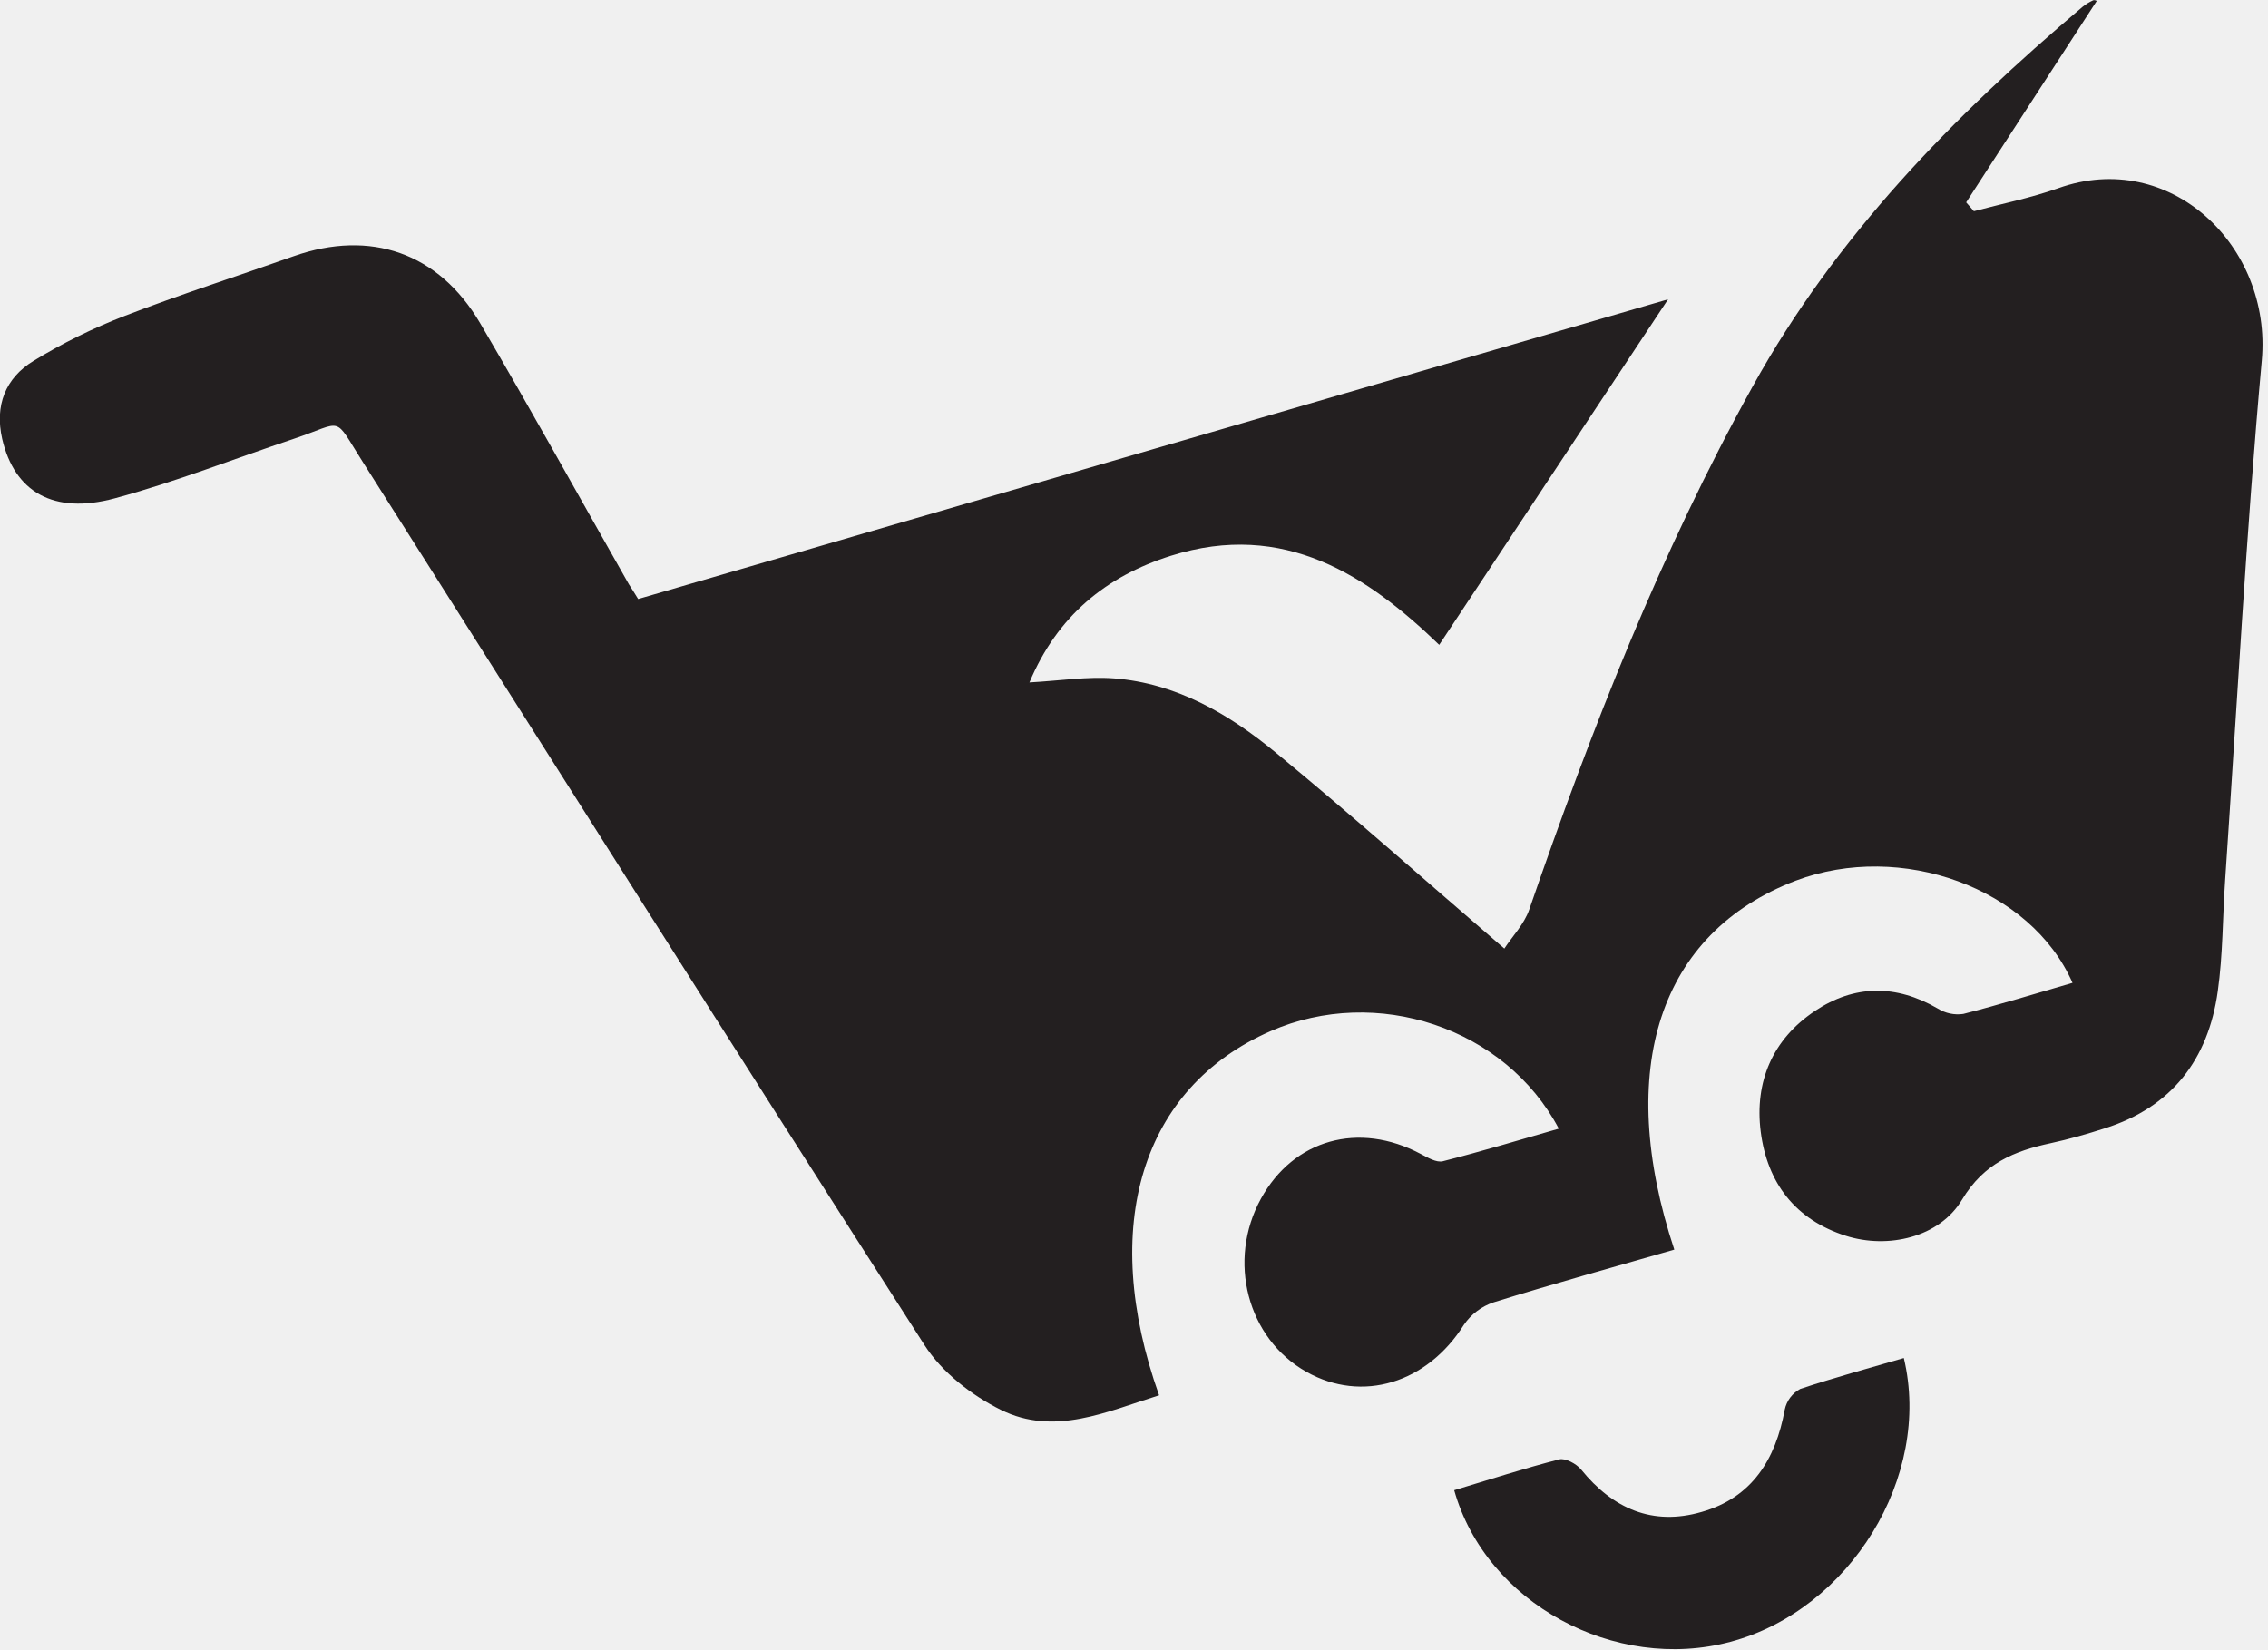
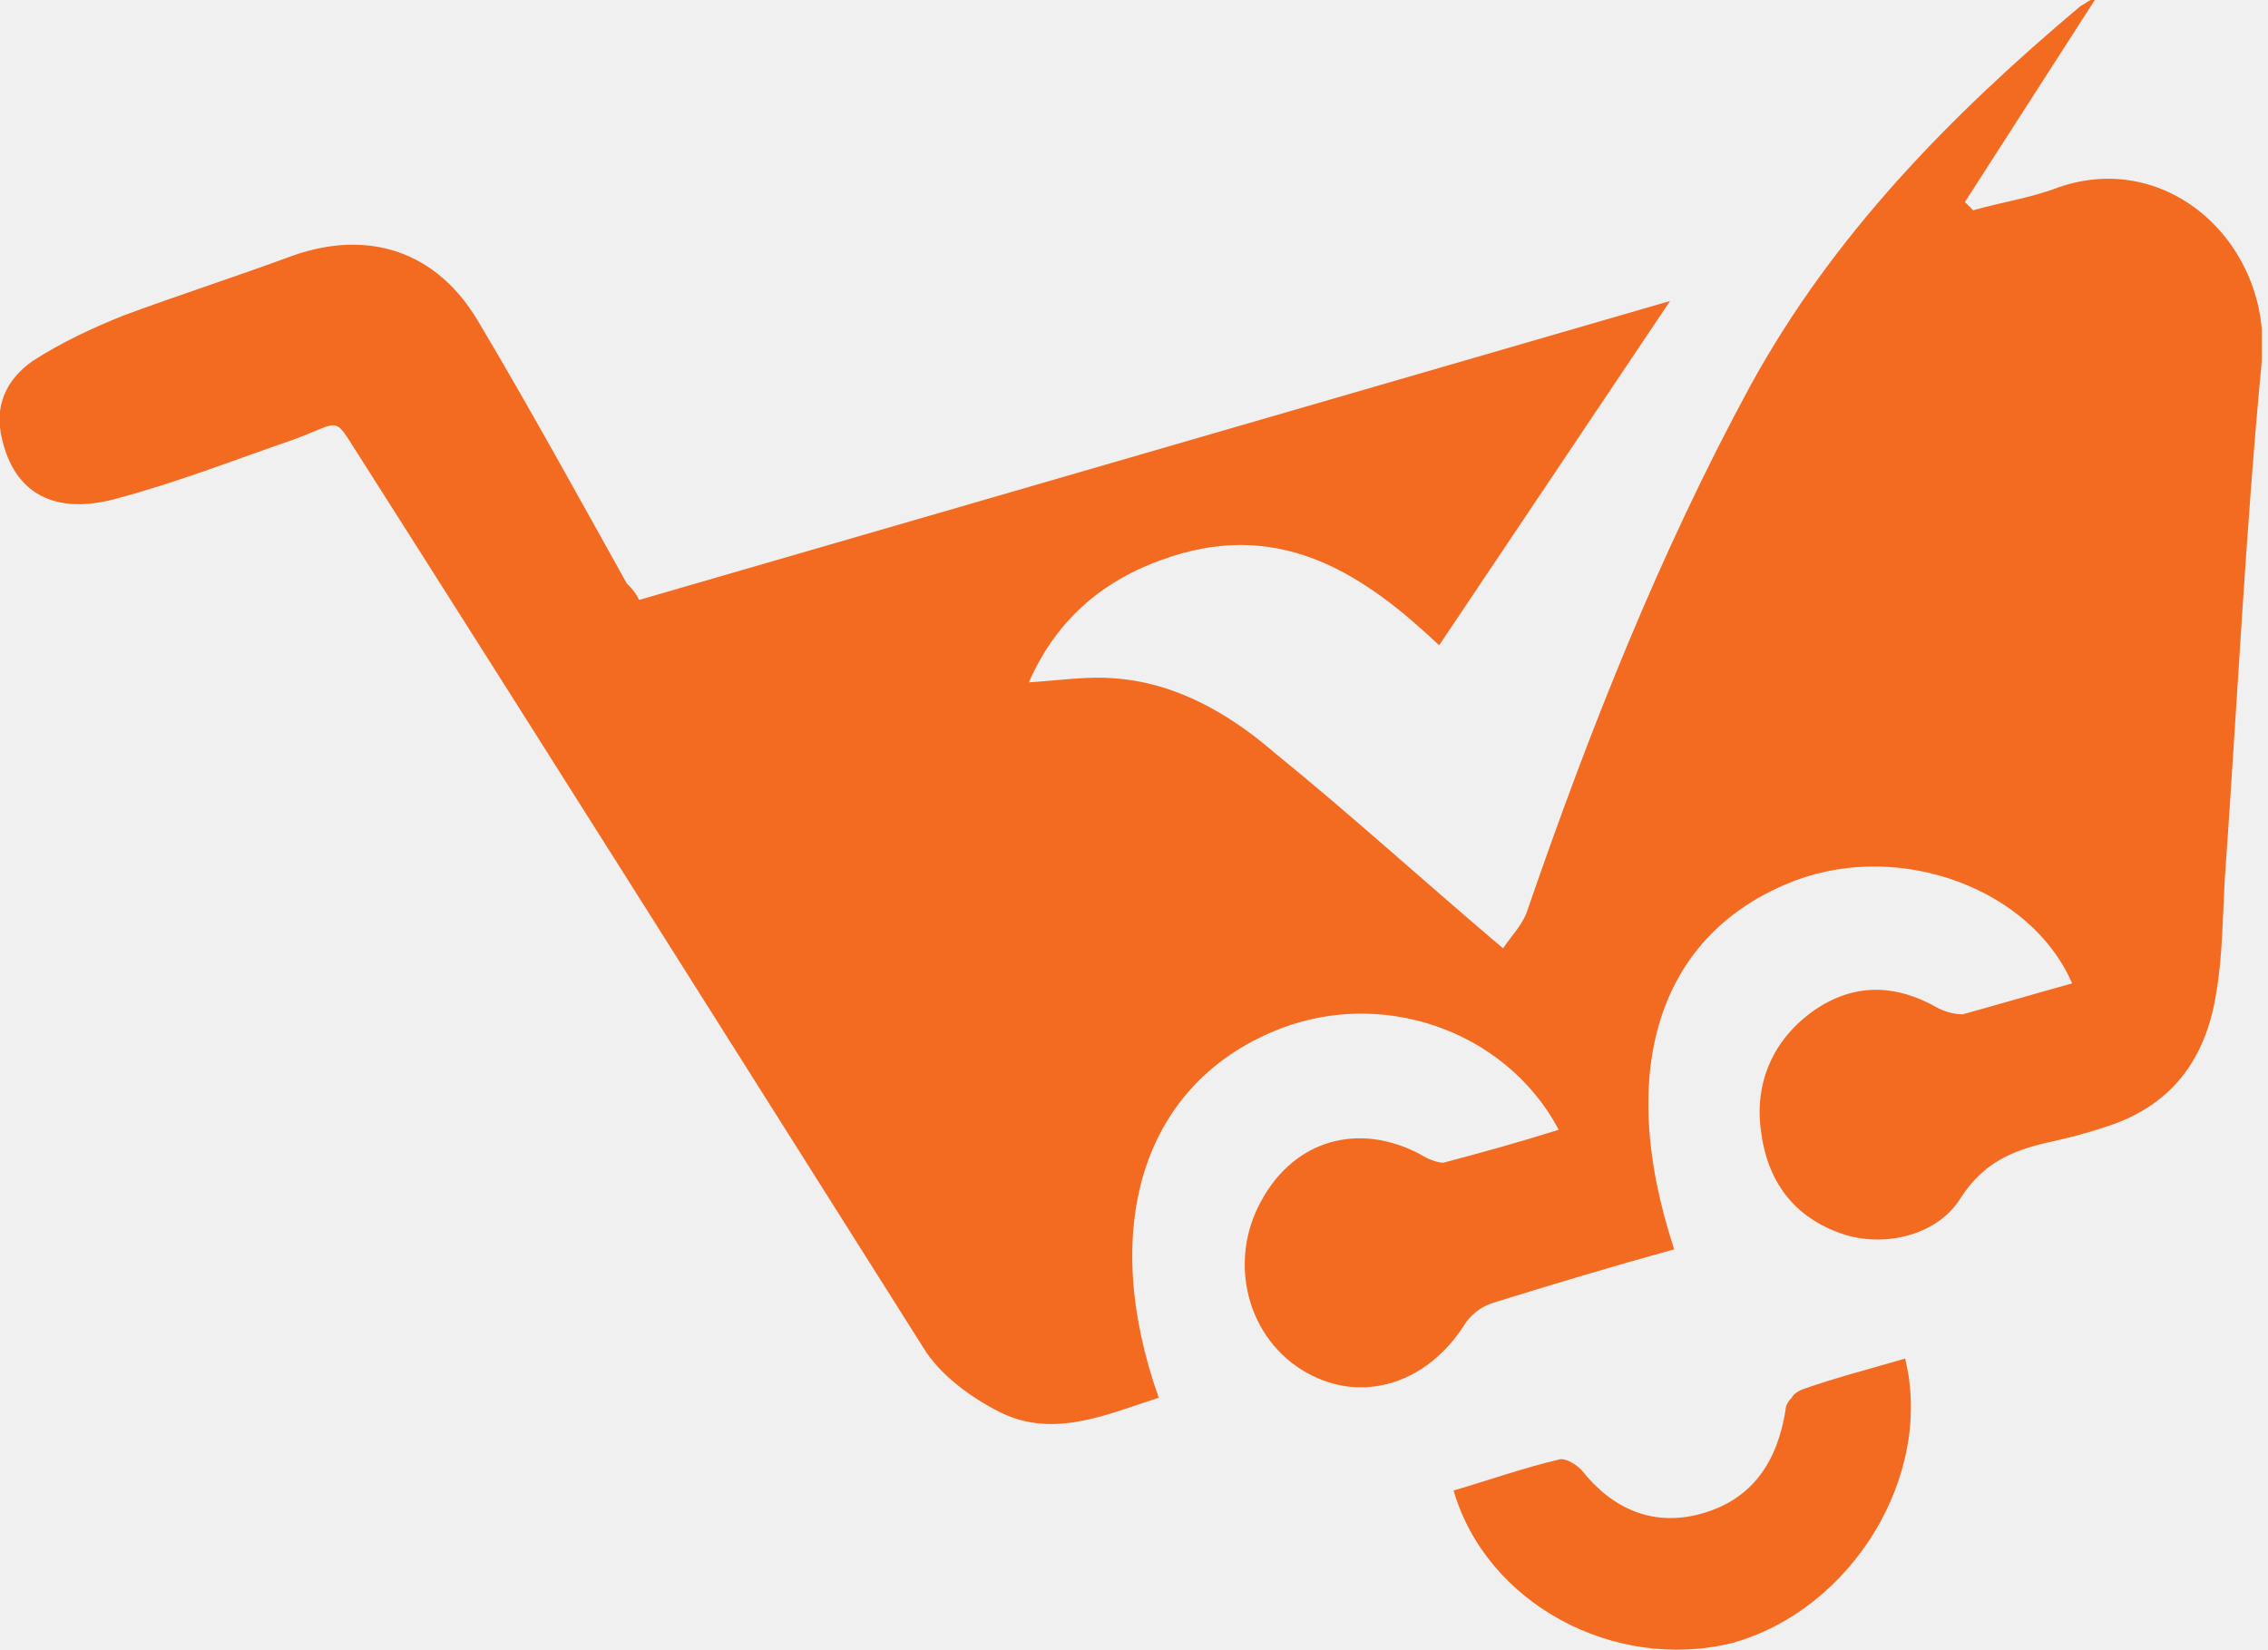
- <svg xmlns="http://www.w3.org/2000/svg" width="110" height="80" viewBox="0 0 110 80" fill="none">
-   <g clip-path="url(#clip0_22_9224)">
-     <path d="M30.951 29.057L80.904 14.518L69.803 31.279C66.352 27.948 62.303 25.222 56.789 26.959C53.642 27.953 51.281 29.881 49.929 33.102C51.4 33.022 52.73 32.807 54.035 32.906C57.048 33.14 59.59 34.624 61.852 36.486C65.531 39.514 69.081 42.672 72.962 46.012C73.342 45.428 73.926 44.831 74.171 44.115C77.184 35.387 80.524 26.814 85.014 18.73C89.035 11.464 94.73 5.639 101.009 0.33C101.164 0.204 101.334 0.099 101.516 0.017C101.585 -0.016 101.692 0.044 101.695 0.044L95.361 9.815L95.735 10.245C97.112 9.879 98.489 9.603 99.825 9.13C105.256 7.183 110.203 11.944 109.699 17.486C108.938 25.869 108.495 34.28 107.922 42.683C107.798 44.484 107.815 46.303 107.564 48.085C107.102 51.389 105.336 53.704 102.078 54.734C101.219 55.009 100.351 55.26 99.47 55.45C97.691 55.83 96.22 56.43 95.165 58.186C94.064 60.031 91.566 60.593 89.528 59.946C87.065 59.161 85.713 57.371 85.396 54.894C85.091 52.474 85.969 50.414 88.024 49.04C89.938 47.76 91.959 47.743 93.984 48.922C94.351 49.152 94.788 49.245 95.218 49.183C96.994 48.732 98.748 48.187 100.519 47.675C98.498 43.071 92.202 40.792 87.093 42.719C80.483 45.241 78.302 51.857 81.205 60.615C78.28 61.46 75.347 62.267 72.441 63.172C71.855 63.368 71.349 63.75 71.001 64.26C69.224 67.088 66.068 68.068 63.361 66.542C60.497 64.929 59.505 61.152 61.157 58.145C62.744 55.26 65.906 54.381 68.905 55.973C69.238 56.149 69.668 56.405 69.979 56.328C71.855 55.852 73.711 55.29 75.603 54.748C73.008 49.841 66.754 47.771 61.623 50.018C55.374 52.752 53.292 59.469 56.217 67.68C53.688 68.467 51.141 69.678 48.538 68.384C47.125 67.682 45.685 66.562 44.845 65.254C35.696 51.017 26.668 36.7 17.599 22.414C16.131 20.104 16.731 20.454 14.25 21.285C11.358 22.252 8.51 23.378 5.571 24.171C2.583 24.98 0.697 23.851 0.105 21.285C-0.262 19.669 0.264 18.339 1.617 17.511C3.024 16.65 4.506 15.918 6.045 15.324C8.75 14.278 11.512 13.397 14.25 12.425C17.965 11.12 21.278 12.255 23.286 15.674C25.745 19.862 28.097 24.11 30.499 28.339C30.628 28.545 30.766 28.746 30.951 29.057Z" fill="#231F20" />
-     <path d="M70.53 72.285C72.279 71.76 73.937 71.22 75.625 70.79C75.925 70.716 76.451 71 76.683 71.278C78.225 73.183 80.158 74.031 82.538 73.337C84.972 72.641 86.118 70.799 86.561 68.382C86.605 68.168 86.696 67.967 86.826 67.792C86.957 67.618 87.124 67.474 87.316 67.371C88.969 66.82 90.657 66.363 92.337 65.873C93.714 71.619 89.723 78.097 83.926 79.639C78.338 81.137 72.075 77.775 70.53 72.285Z" fill="#231F20" />
+ <svg xmlns="http://www.w3.org/2000/svg" xmlns:xlink="http://www.w3.org/1999/xlink" version="1.1" id="Layer_1" x="0px" y="0px" viewBox="0 0 110 80" style="enable-background:new 0 0 110 80;" xml:space="preserve">
+   <style type="text/css">
+ 	.st0{clip-path:url(#SVGID_00000137126294751672091910000010667834735580543917_);}
+ 	.st1{fill:#F26B21;}
+ </style>
+   <g>
+     <defs>
+       <rect id="SVGID_1_" width="109.7" height="80" />
+     </defs>
+     <clipPath id="SVGID_00000089552567705057068120000012327330990461784977_">
+       <use xlink:href="#SVGID_1_" style="overflow:visible;" />
+     </clipPath>
+     <g style="clip-path:url(#SVGID_00000089552567705057068120000012327330990461784977_);">
+       <path class="st1" d="M31,29.1l50-14.5L69.8,31.3c-3.5-3.3-7.5-6.1-13-4.3c-3.1,1-5.5,2.9-6.9,6.1c1.5-0.1,2.8-0.3,4.1-0.2    c3,0.2,5.6,1.7,7.8,3.6c3.7,3,7.2,6.2,11.1,9.5c0.4-0.6,1-1.2,1.2-1.9c3-8.7,6.4-17.3,10.8-25.4c4-7.3,9.7-13.1,16-18.4    c0.2-0.1,0.3-0.2,0.5-0.3c0.1,0,0.2,0,0.2,0l-6.3,9.8l0.4,0.4c1.4-0.4,2.8-0.6,4.1-1.1c5.4-1.9,10.4,2.8,9.9,8.4    c-0.8,8.4-1.2,16.8-1.8,25.2c-0.1,1.8-0.1,3.6-0.4,5.4c-0.5,3.3-2.2,5.6-5.5,6.6c-0.9,0.3-1.7,0.5-2.6,0.7c-1.8,0.4-3.2,1-4.3,2.7    c-1.1,1.8-3.6,2.4-5.6,1.8c-2.5-0.8-3.8-2.6-4.1-5.1C85.1,52.5,86,50.4,88,49c1.9-1.3,3.9-1.3,6-0.1c0.4,0.2,0.8,0.3,1.2,0.3    c1.8-0.5,3.5-1,5.3-1.5c-2-4.6-8.3-6.9-13.4-5c-6.6,2.5-8.8,9.1-5.9,17.9c-2.9,0.8-5.9,1.7-8.8,2.6c-0.6,0.2-1.1,0.6-1.4,1.1    c-1.8,2.8-4.9,3.8-7.6,2.3c-2.9-1.6-3.9-5.4-2.2-8.4c1.6-2.9,4.7-3.8,7.7-2.2c0.3,0.2,0.8,0.4,1.1,0.4c1.9-0.5,3.7-1,5.6-1.6    c-2.6-4.9-8.8-7-14-4.7c-6.2,2.7-8.3,9.5-5.4,17.7c-2.5,0.8-5.1,2-7.7,0.7c-1.4-0.7-2.9-1.8-3.7-3.1C35.7,51,26.7,36.7,17.6,22.4    c-1.5-2.3-0.9-2-3.3-1.1c-2.9,1-5.7,2.1-8.7,2.9c-3,0.8-4.9-0.3-5.5-2.9c-0.4-1.6,0.2-2.9,1.5-3.8C3,16.6,4.5,15.9,6,15.3    c2.7-1,5.5-1.9,8.2-2.9c3.7-1.3,7-0.2,9,3.2c2.5,4.2,4.8,8.4,7.2,12.7C30.6,28.5,30.8,28.7,31,29.1z" />
+       <path class="st1" d="M70.5,72.3c1.7-0.5,3.4-1.1,5.1-1.5c0.3-0.1,0.8,0.2,1.1,0.5c1.5,1.9,3.5,2.8,5.9,2.1c2.4-0.7,3.6-2.5,4-5    c0-0.2,0.1-0.4,0.3-0.6c0.1-0.2,0.3-0.3,0.5-0.4c1.7-0.6,3.3-1,5-1.5c1.4,5.7-2.6,12.2-8.4,13.8C78.3,81.1,72.1,77.8,70.5,72.3z" />
+     </g>
  </g>
-   <defs>
-     <clipPath id="clip0_22_9224">
-       <rect width="109.735" height="80" fill="white" />
-     </clipPath>
-   </defs>
</svg>
